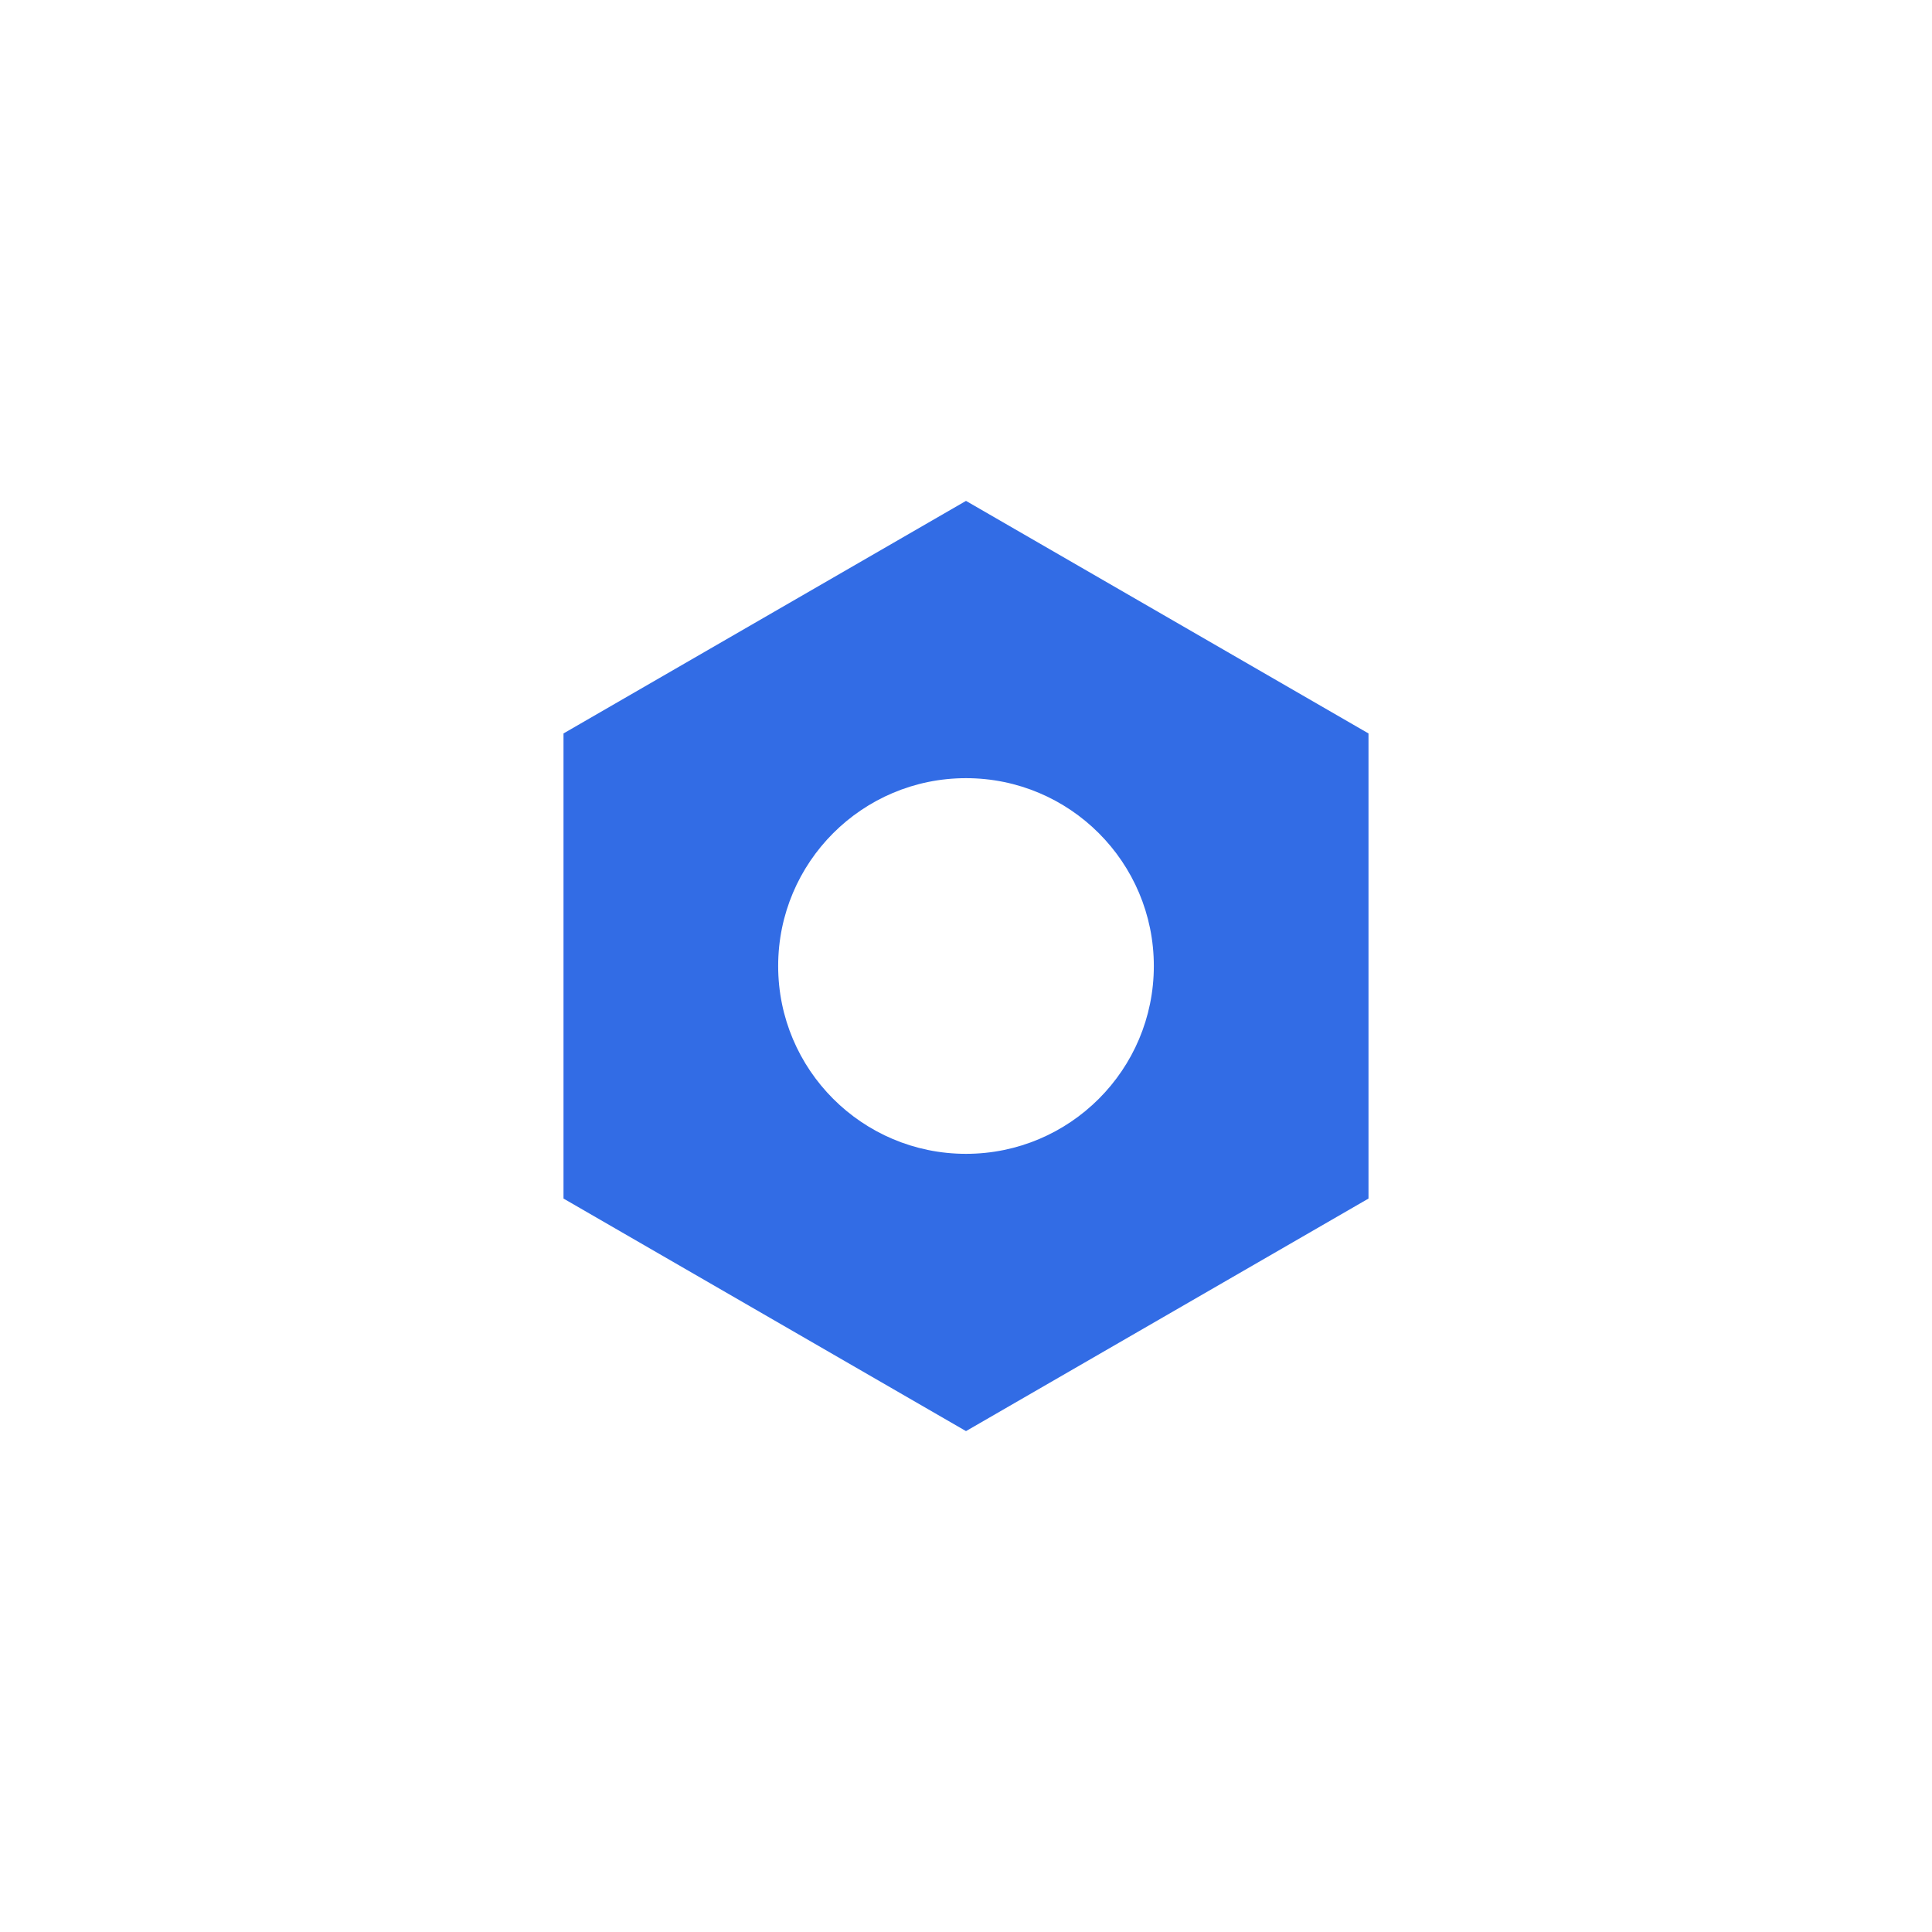
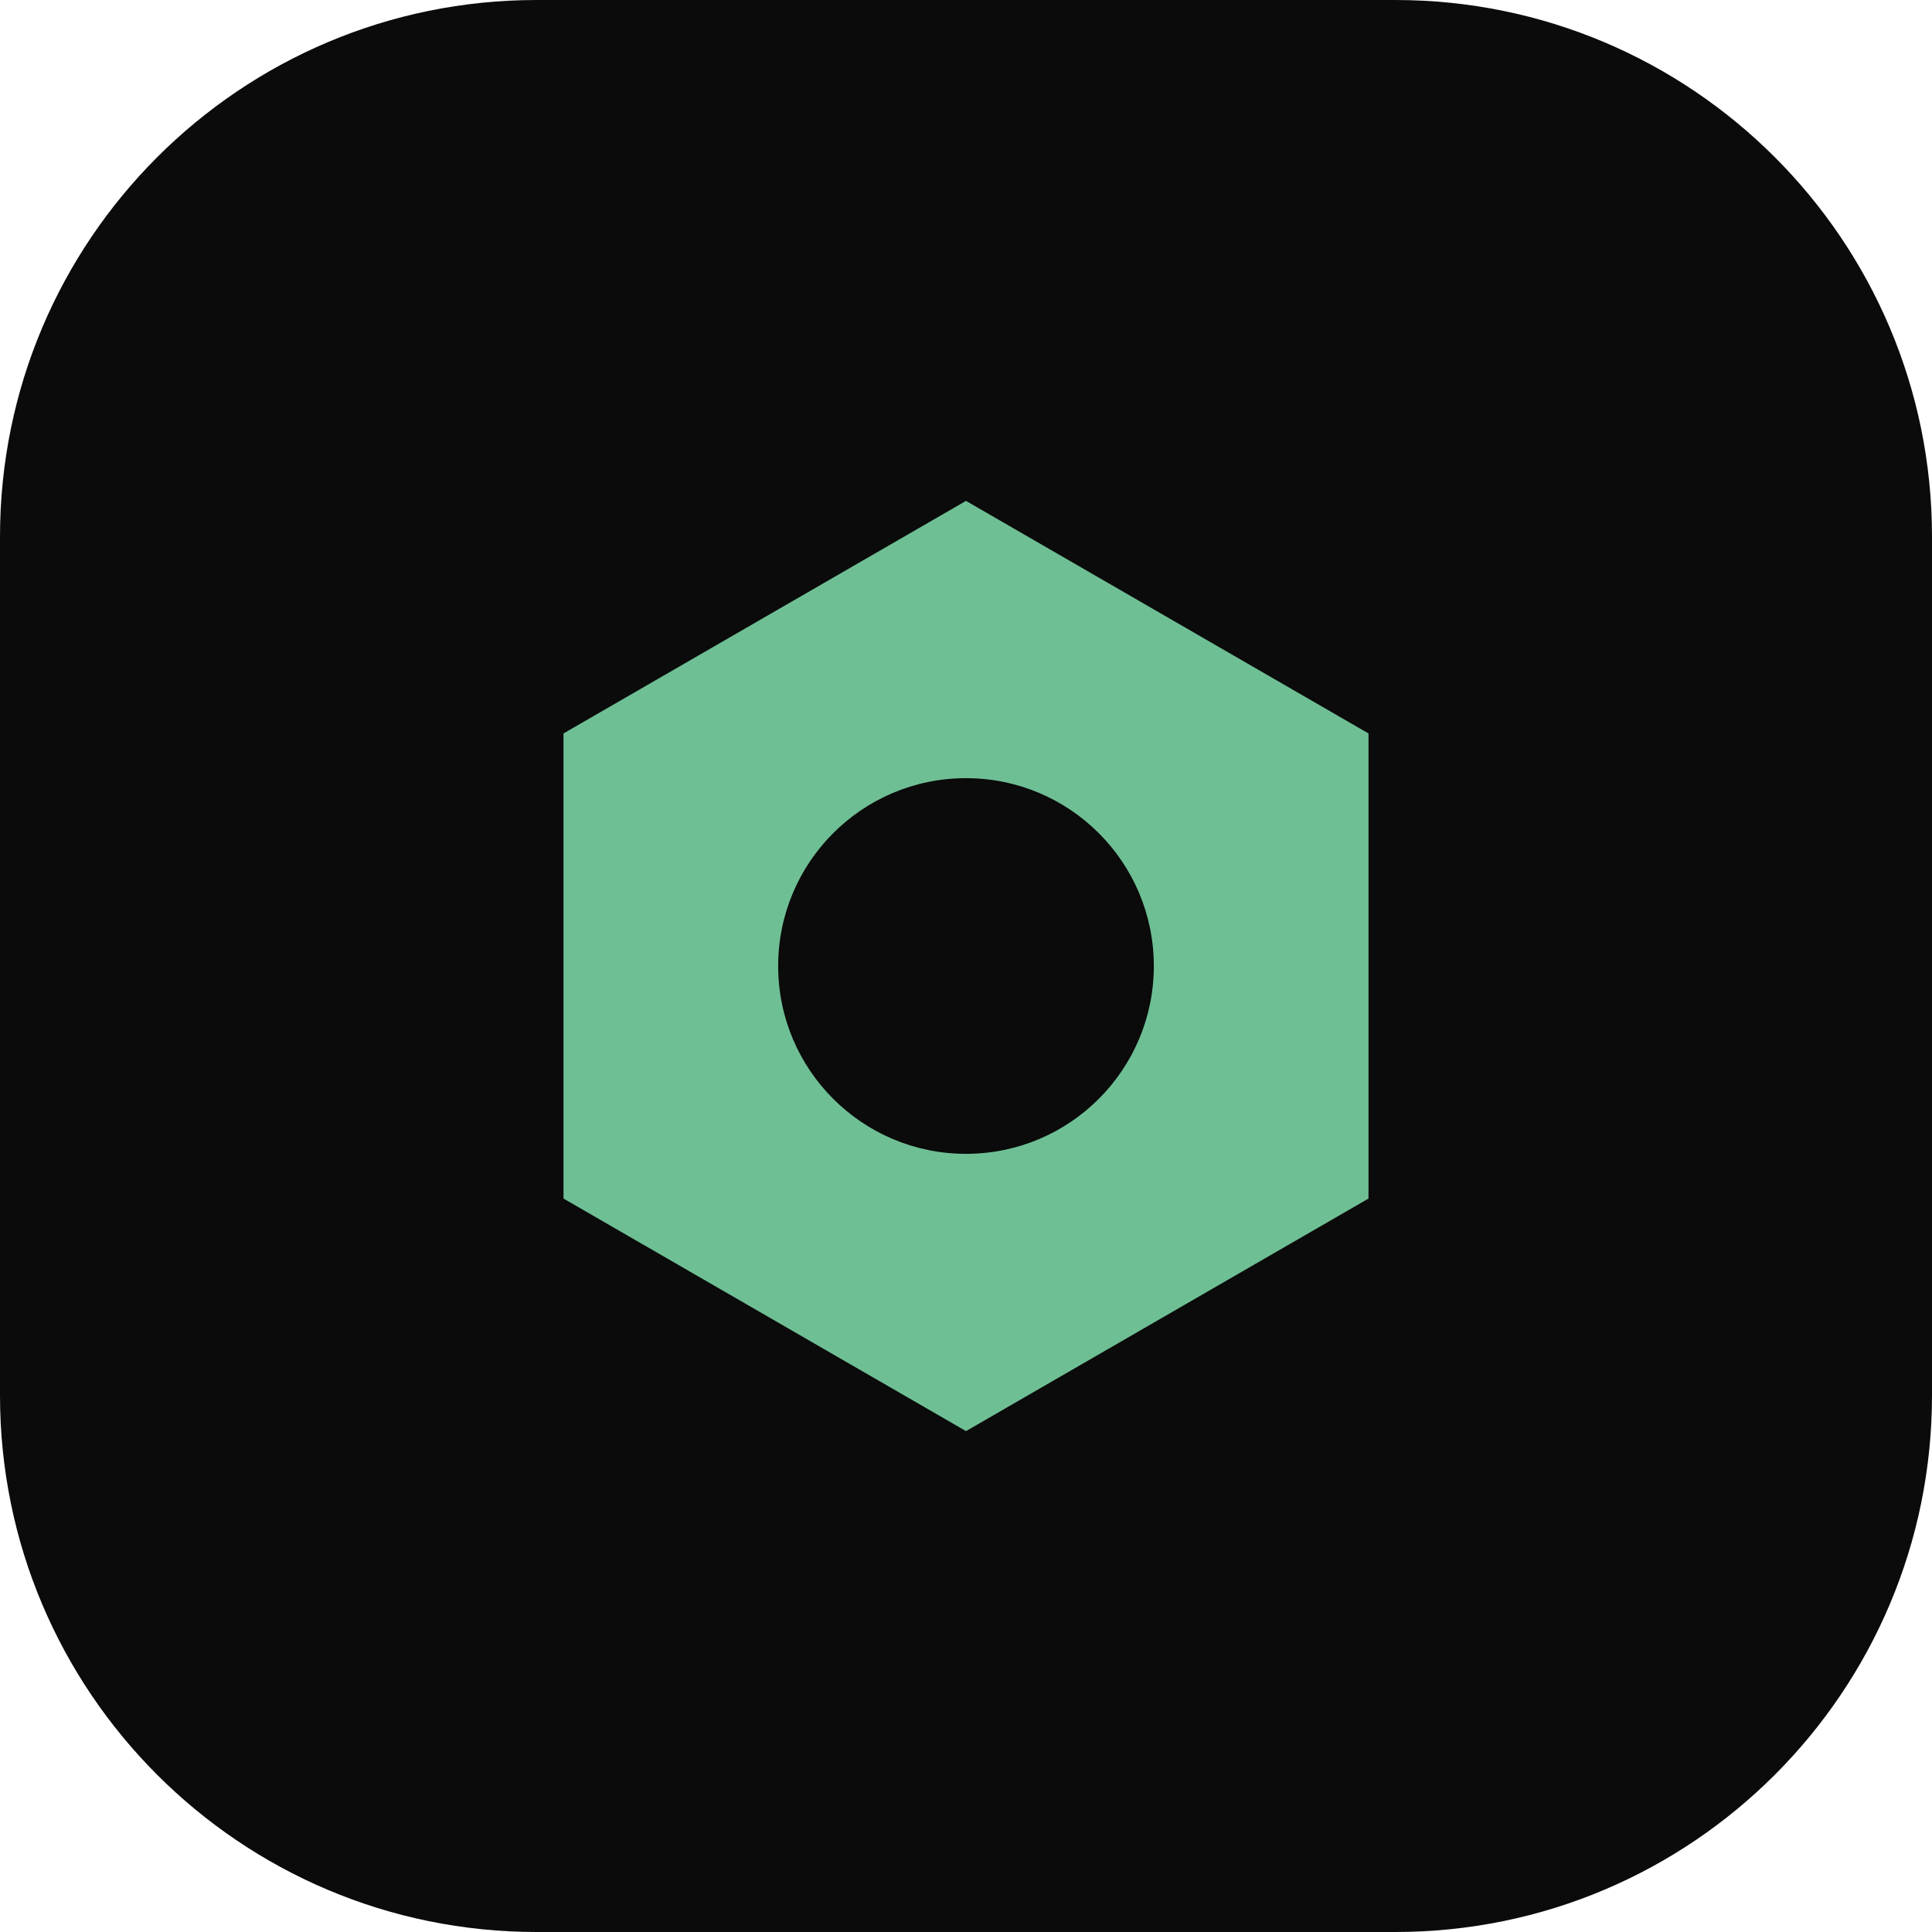
<svg xmlns="http://www.w3.org/2000/svg" viewBox="0 0 108 108">
-   <path fill="#326ce5" fill-rule="evenodd" d="M54 28 76.5 41v26L54 80 31.5 67V41L54 28Zm0 15.5a10.5 10.5 0 1 0 0 21 10.5 10.5 0 0 0 0-21Z" />
+   <rect width="108" height="108" rx="30" fill="#0a0b0a" />
+   <path fill="#6fbf95" fill-rule="evenodd" d="M54 28 76.5 41v26L54 80 31.5 67V41L54 28Zm0 15.5a10.5 10.5 0 1 0 0 21 10.5 10.5 0 0 0 0-21Z" />
</svg>
